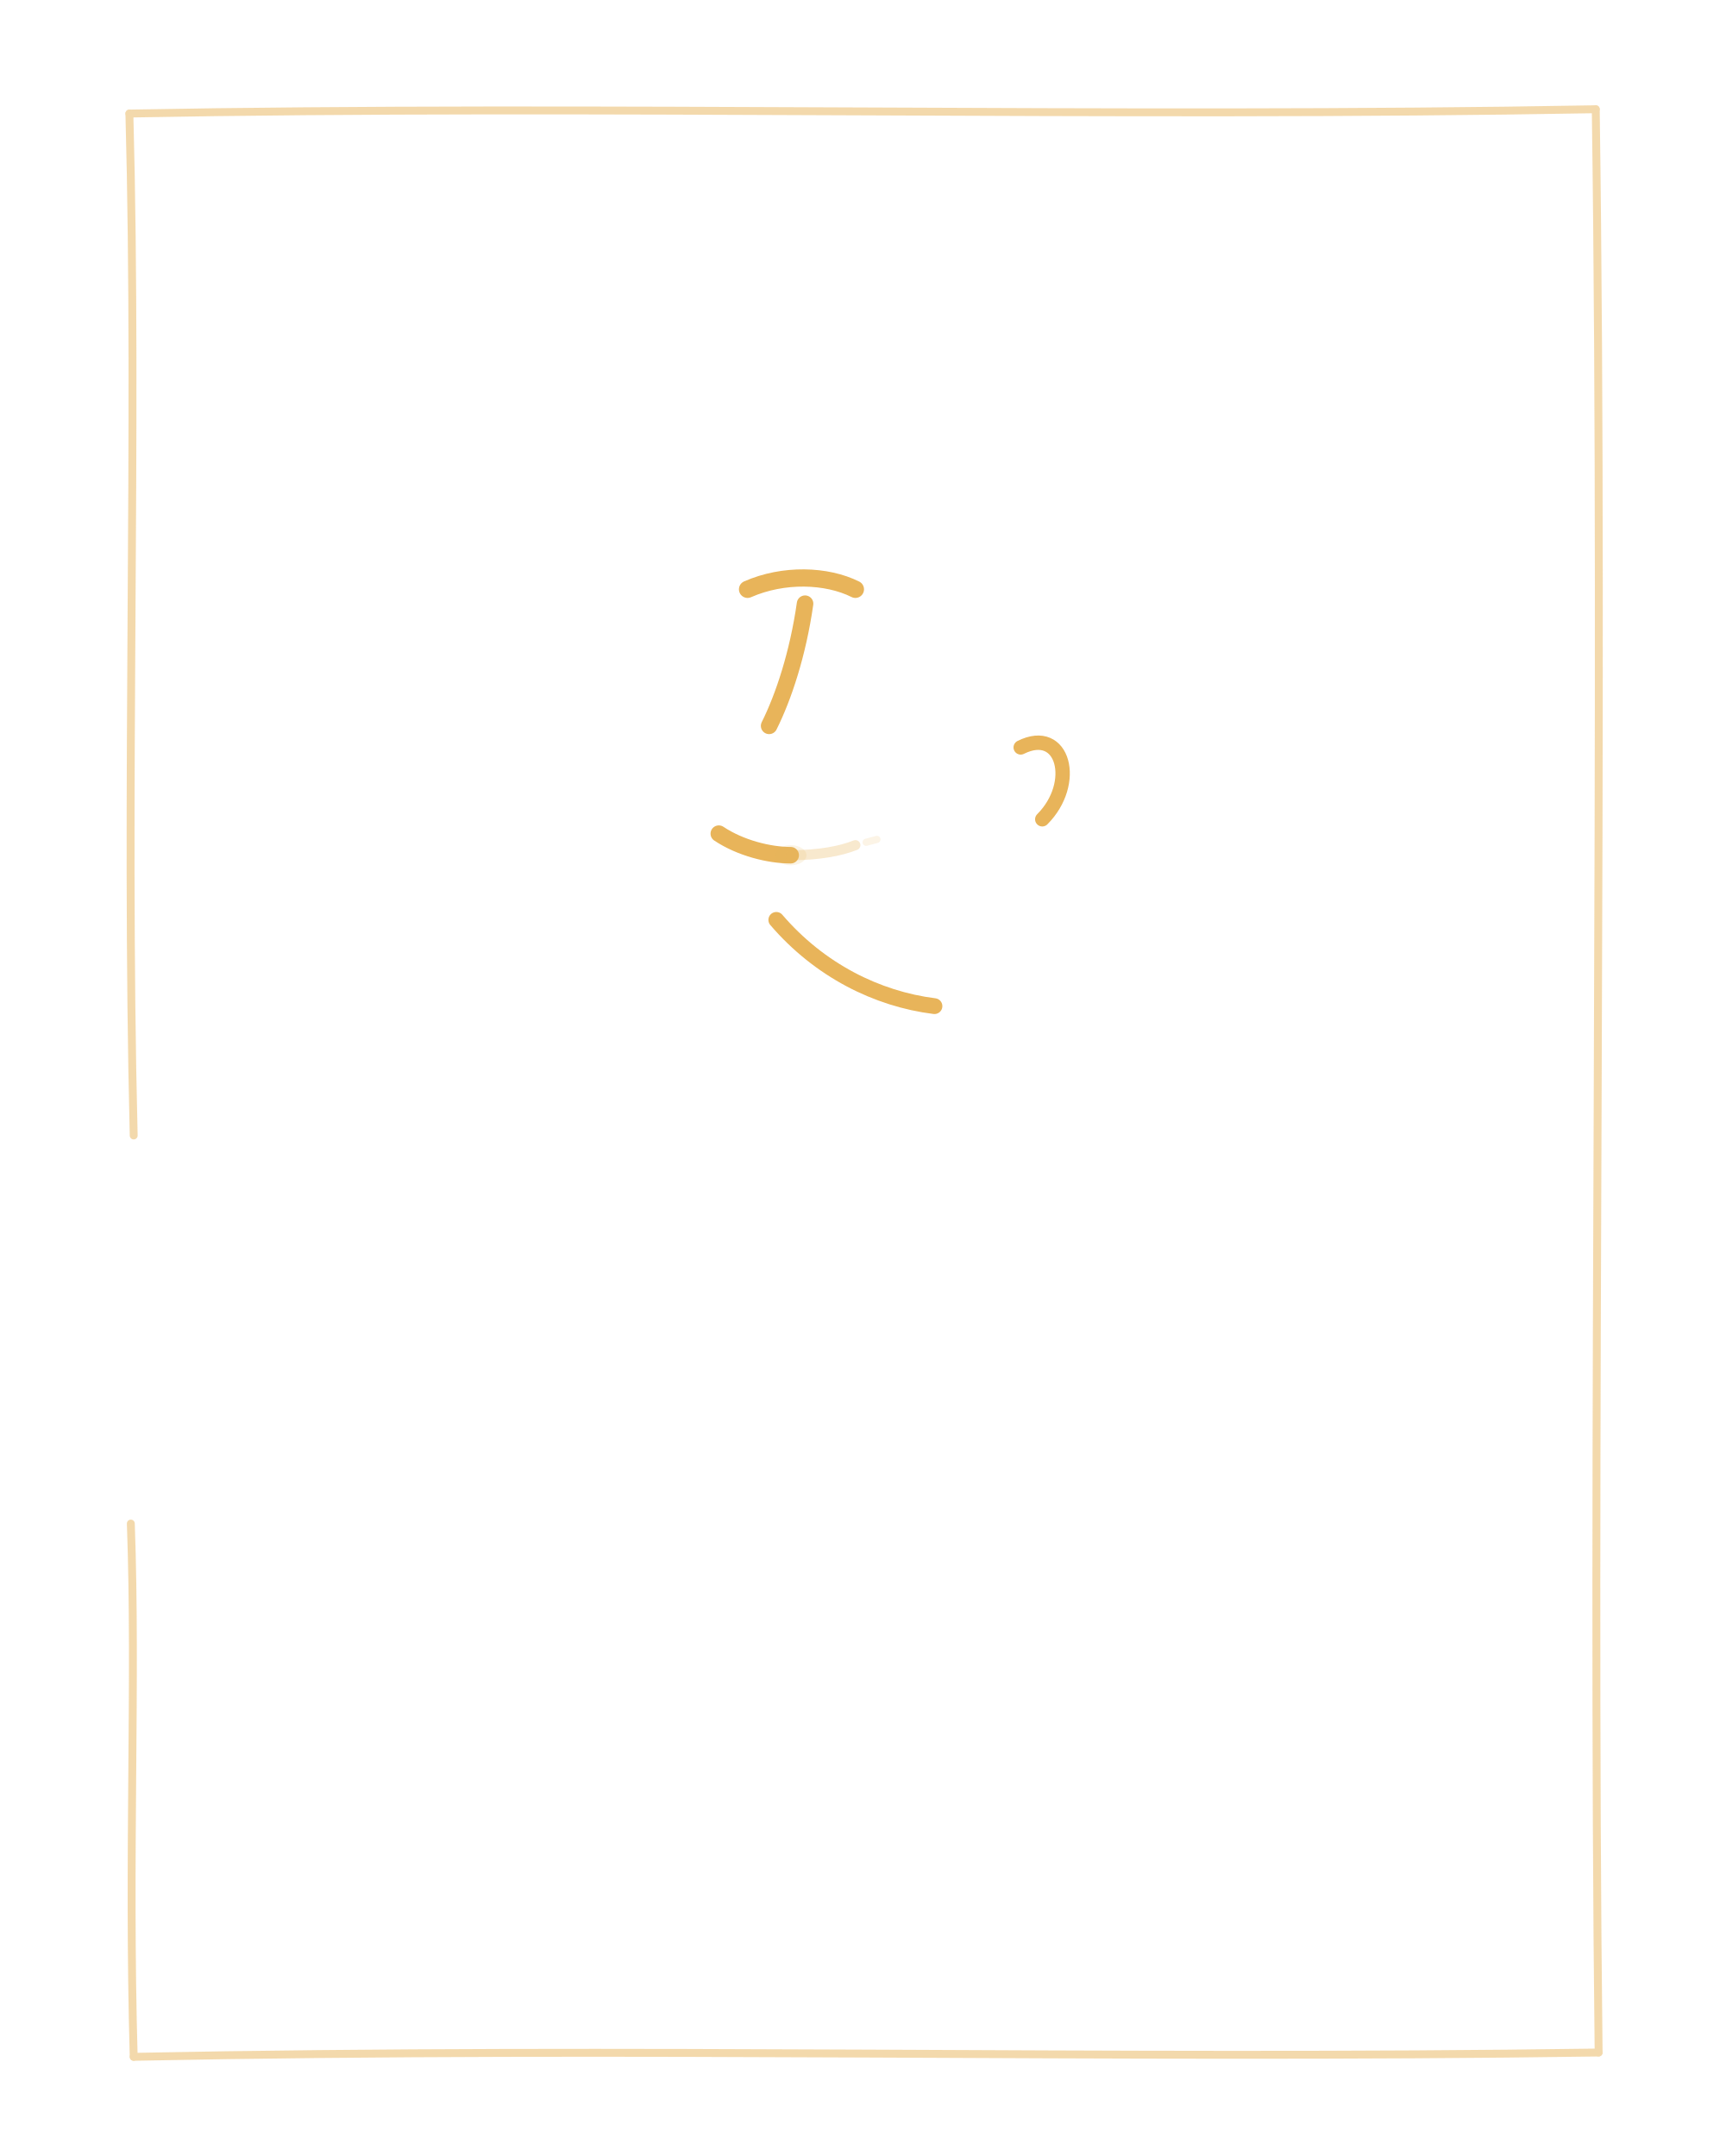
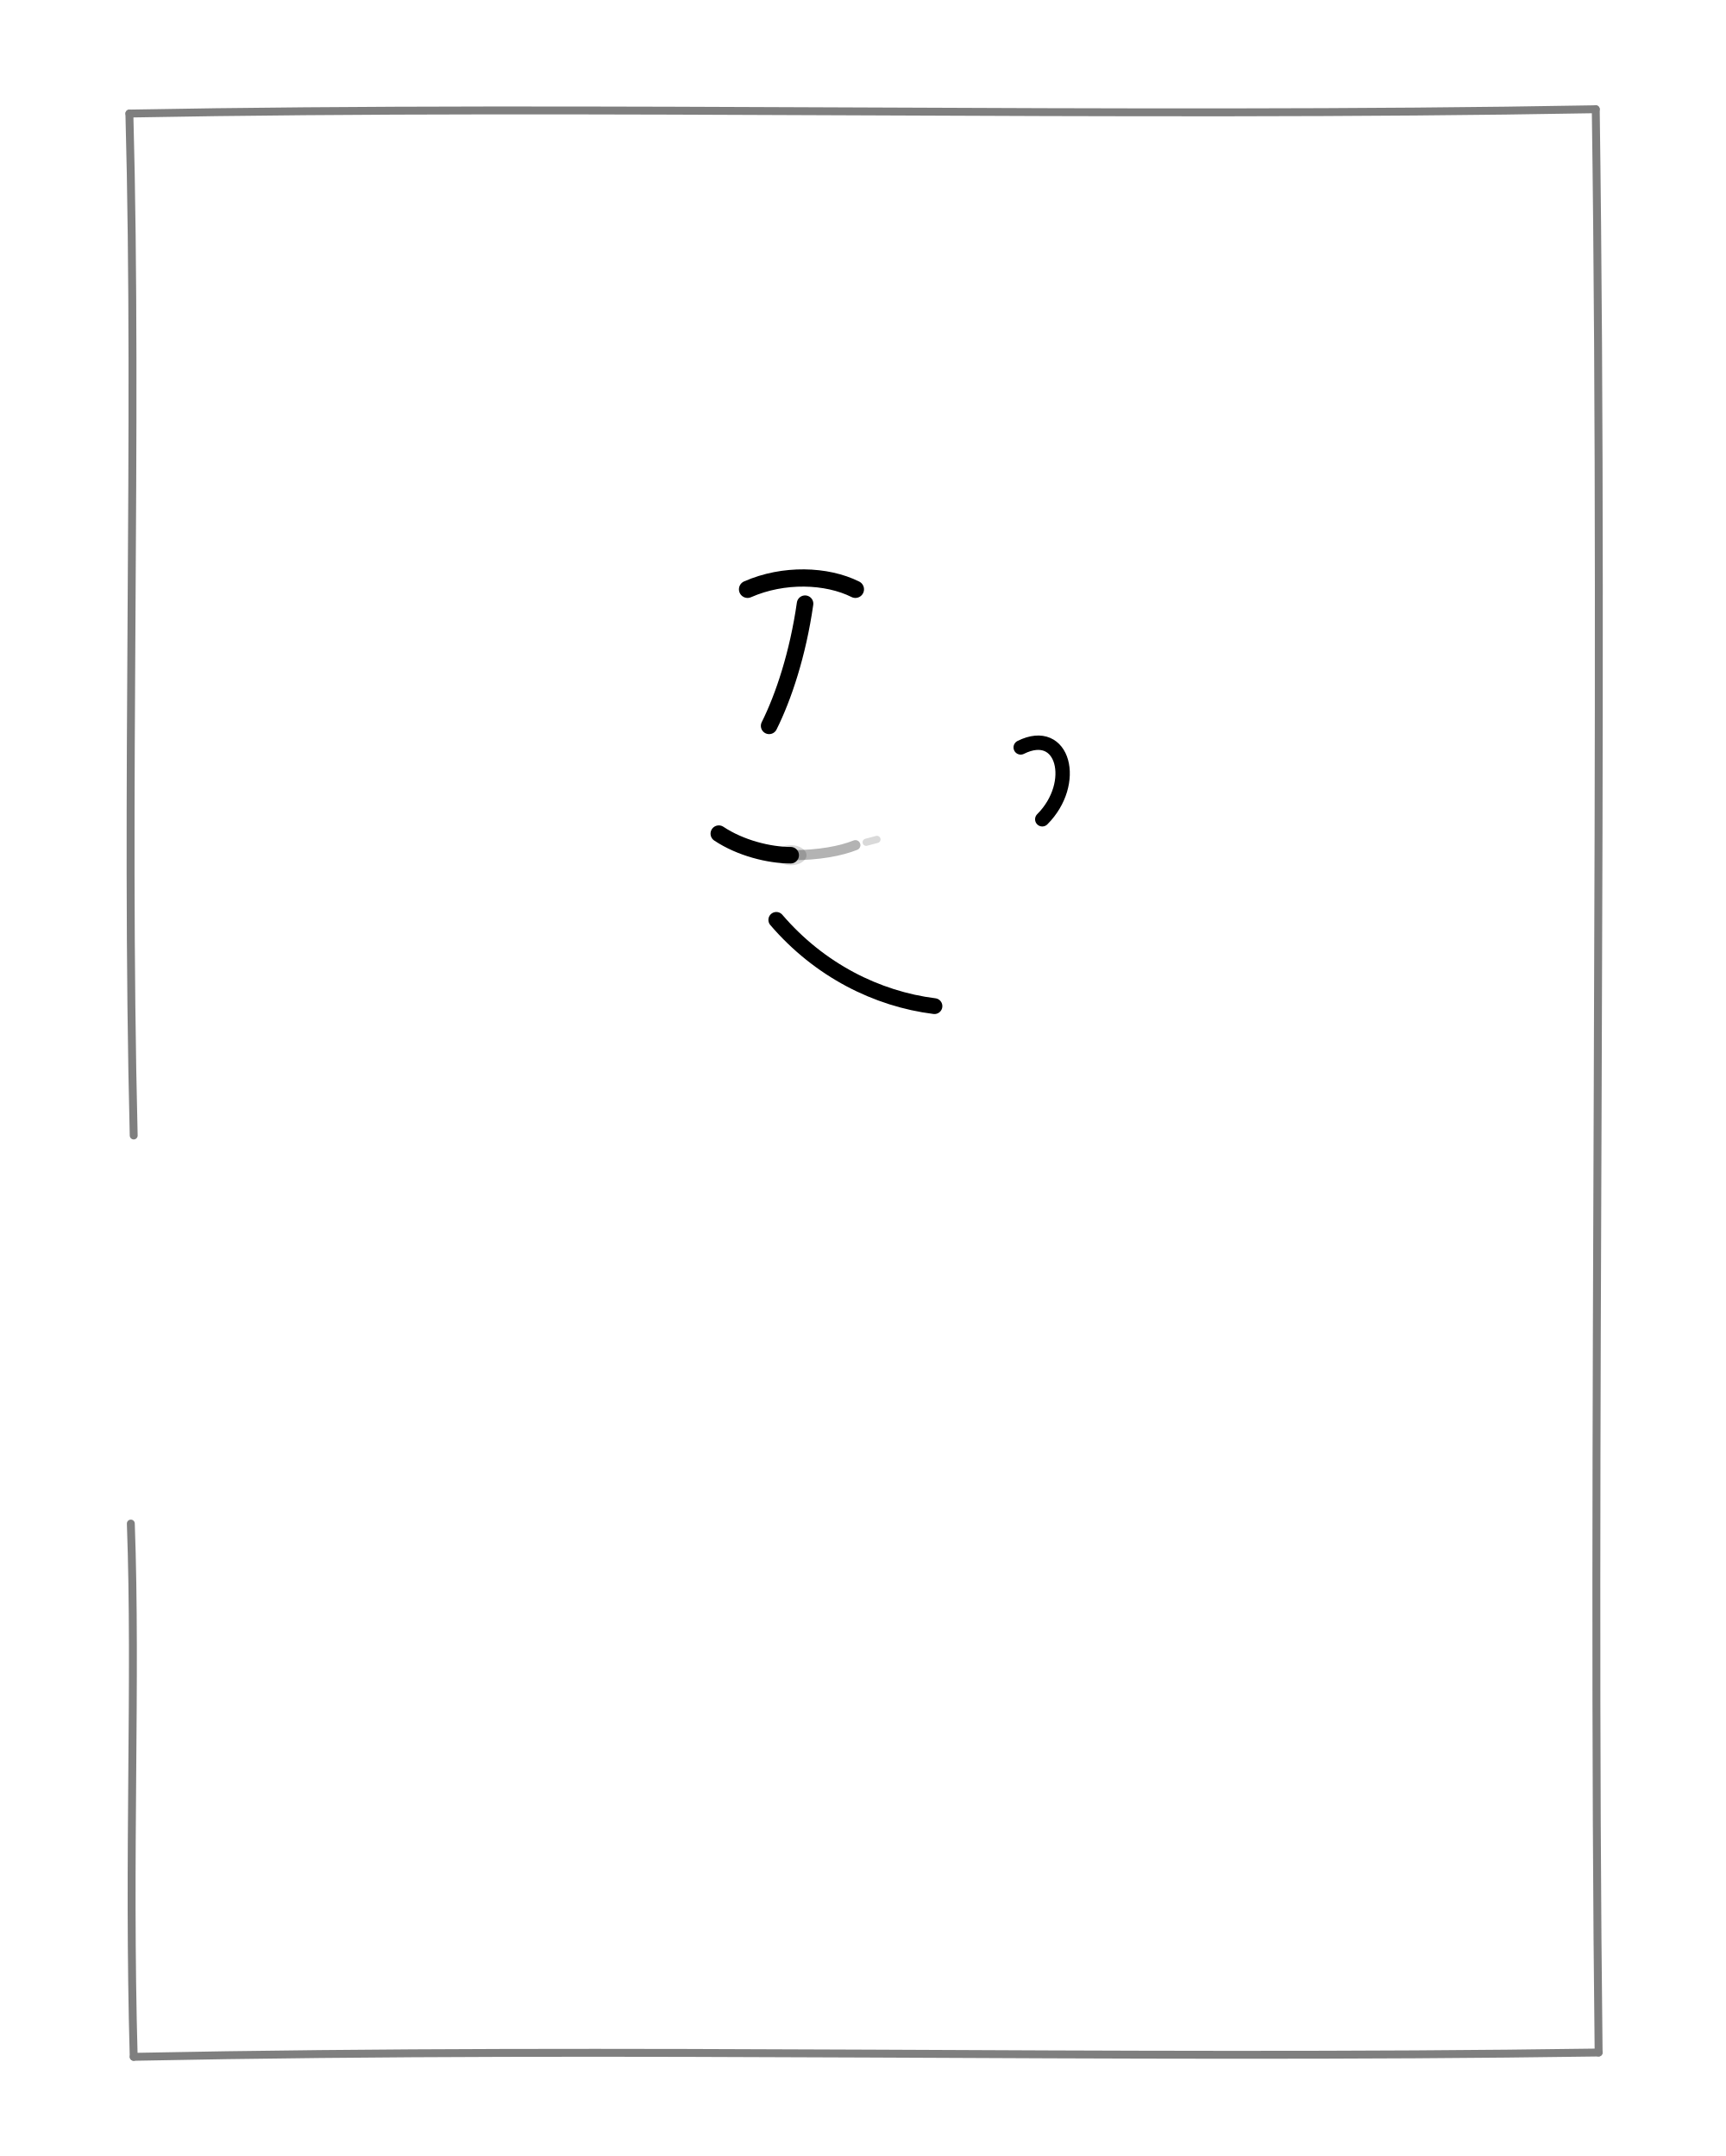
- <svg xmlns="http://www.w3.org/2000/svg" viewBox="0 0 240 300" role="img" aria-label="Wren Cole — an empty frame" fill="none" stroke="#e8b45a" stroke-width="2.2" stroke-linecap="round" stroke-linejoin="round">
+ <svg xmlns="http://www.w3.org/2000/svg" viewBox="0 0 240 300" role="img" aria-label="Wren Cole — an empty frame" fill="none" stroke="currentColor" stroke-width="2.2" stroke-linecap="round" stroke-linejoin="round">
  <g stroke-width="1.1" opacity="0.5">
    <path d="M18 15.8 C 82 14.6, 156 16.4, 222 15.2" />
    <path d="M222 15.2 C 223.2 100, 221.4 202, 222.4 285.6" />
    <path d="M222.4 285.6 C 154 286.6, 88 284.8, 18.6 286.2" />
    <path d="M18.6 286.2 C 17.8 258, 19 234, 18.2 212" />
    <path d="M18.6 158 C 17.4 110, 19.2 60, 18 15.8" />
  </g>
  <path d="M104 82 C 109 79.8, 115 80, 119 82" stroke-width="2.4" />
  <path d="M112 84 C 111 91, 109 97, 107 101" stroke-width="2.3" />
  <path d="M108 128 C 114 135, 122 139, 130 140" stroke-width="2.2" />
  <path d="M142 104 C 148 101, 150 109, 145 114" stroke-width="2" />
  <path d="M100 116 C 103 118, 107 119, 110 119" stroke-width="2.3" />
  <path d="M110 119 C 114 119, 117 118.4, 119 117.6" stroke-width="1.4" opacity="0.3" />
  <path d="M120.5 117.2 L 122 116.8" stroke-width="1" opacity="0.15" />
-   <ellipse cx="110" cy="119" rx="2.2" ry="1.4" fill="#e8b45a" fill-opacity="0.15" stroke="none" />
+   <ellipse cx="110" cy="119" rx="2.2" ry="1.4" fill="currentColor" fill-opacity="0.15" stroke="none" />
</svg>
